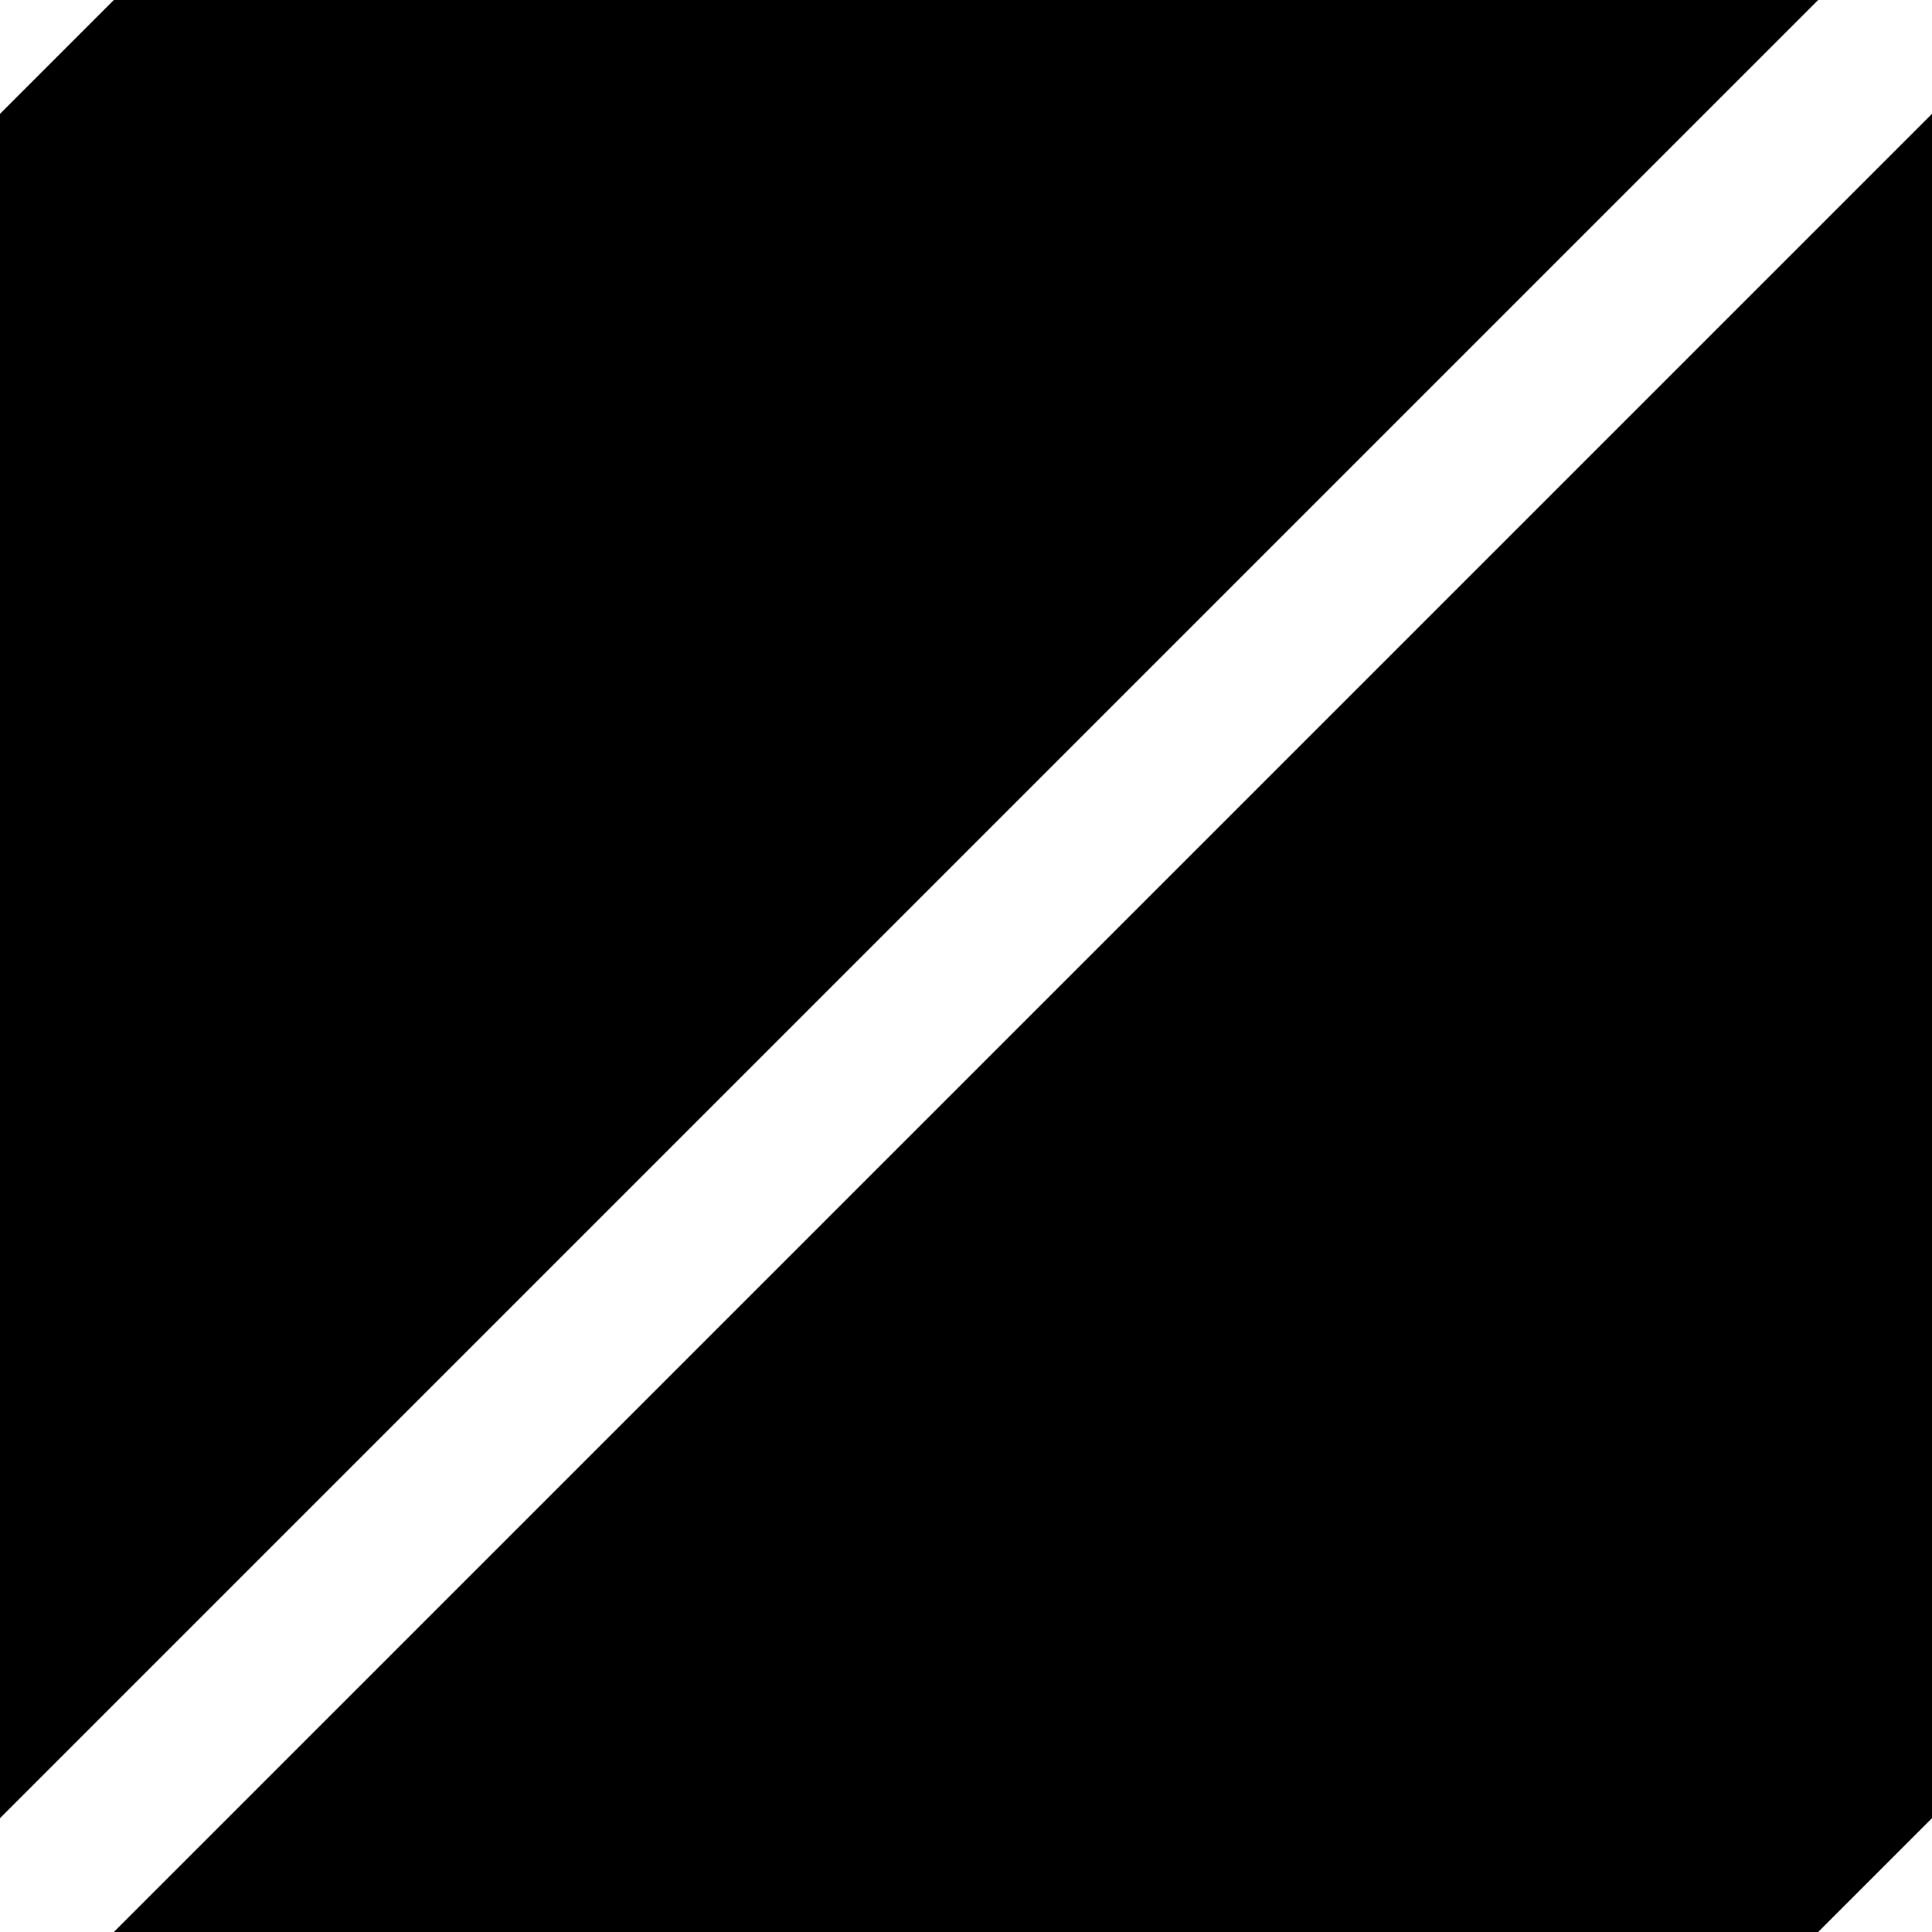
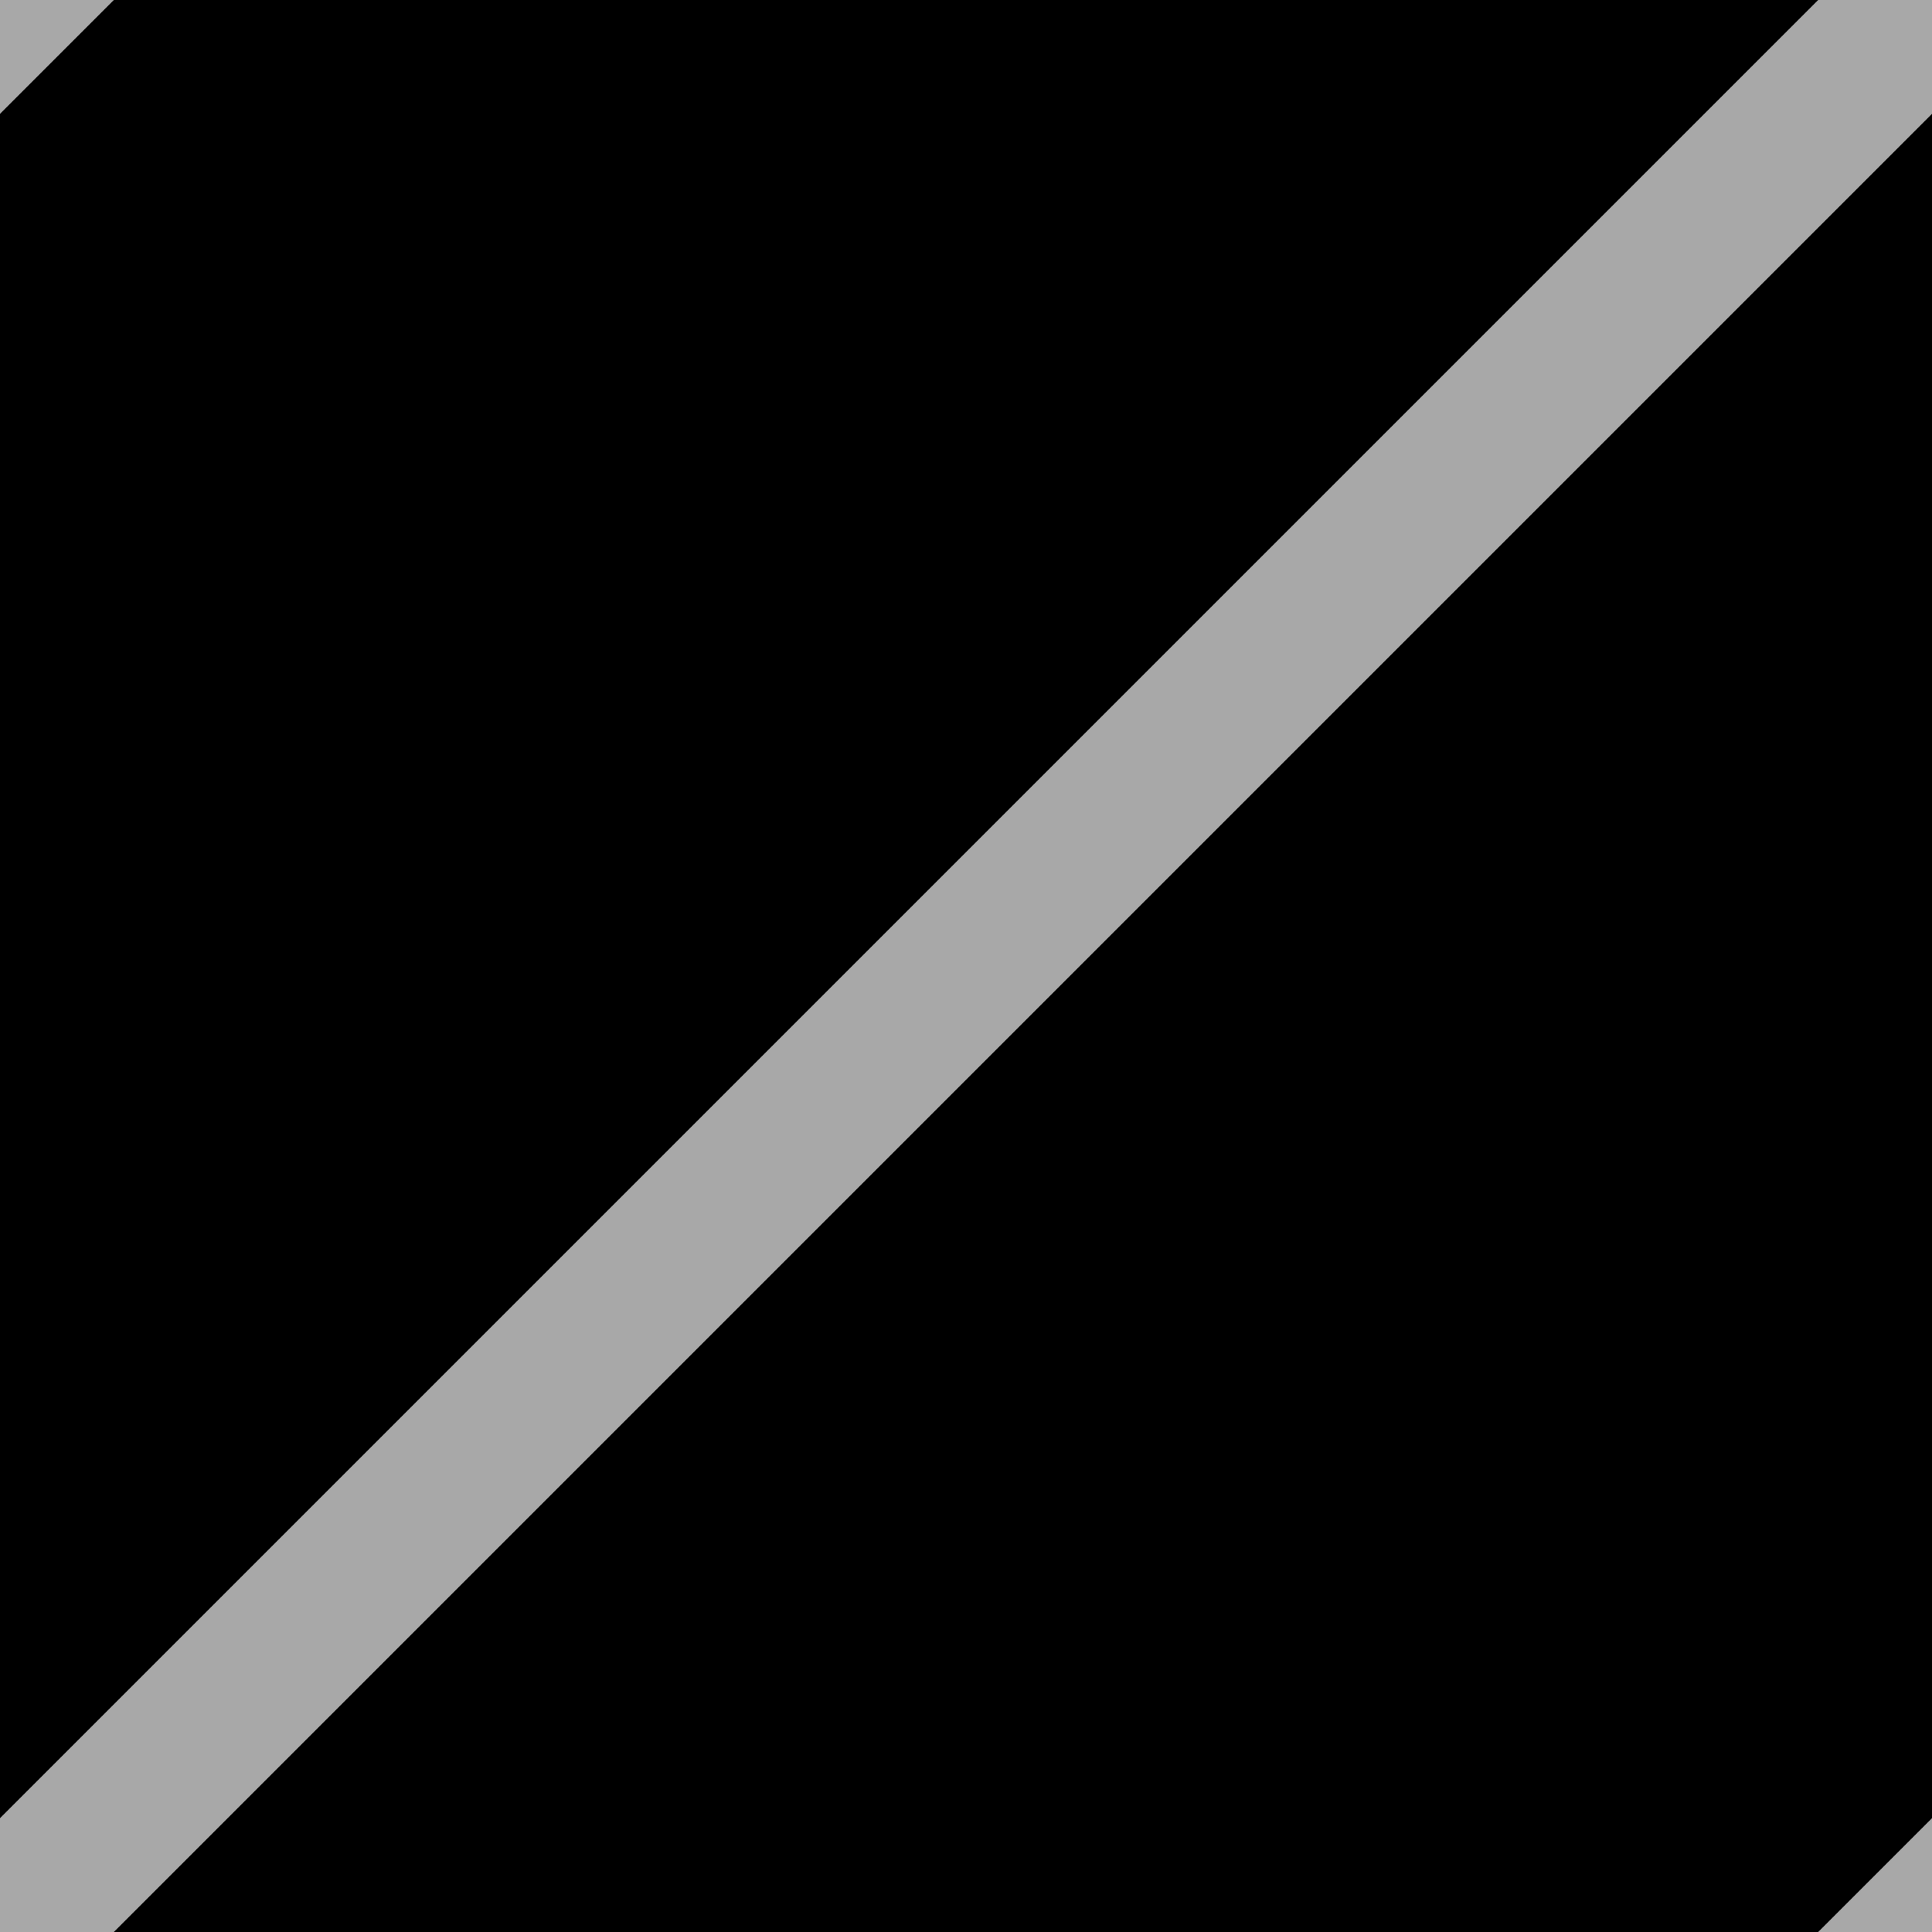
<svg xmlns="http://www.w3.org/2000/svg" width="12" height="12" viewBox="0 0 12 12" fill="none">
  <g clip-path="url(#clip0_1319_9783)">
    <rect width="12" height="12" fill="black" />
-     <path d="M0 12L12 0" stroke="white" />
-     <path d="M6 18L18 6" stroke="white" />
-     <path d="M-6 6L6 -6" stroke="white" />
+     <path d="M0 12L12 0" stroke="white" opacity="0.66" />
+     <path d="M6 18L18 6" stroke="white" opacity="0.66" />
+     <path d="M-6 6L6 -6" stroke="white" opacity="0.66" />
  </g>
  <defs>
    <clipPath id="clip0_1319_9783">
      <rect width="12" height="12" fill="black" />
    </clipPath>
  </defs>
</svg>
